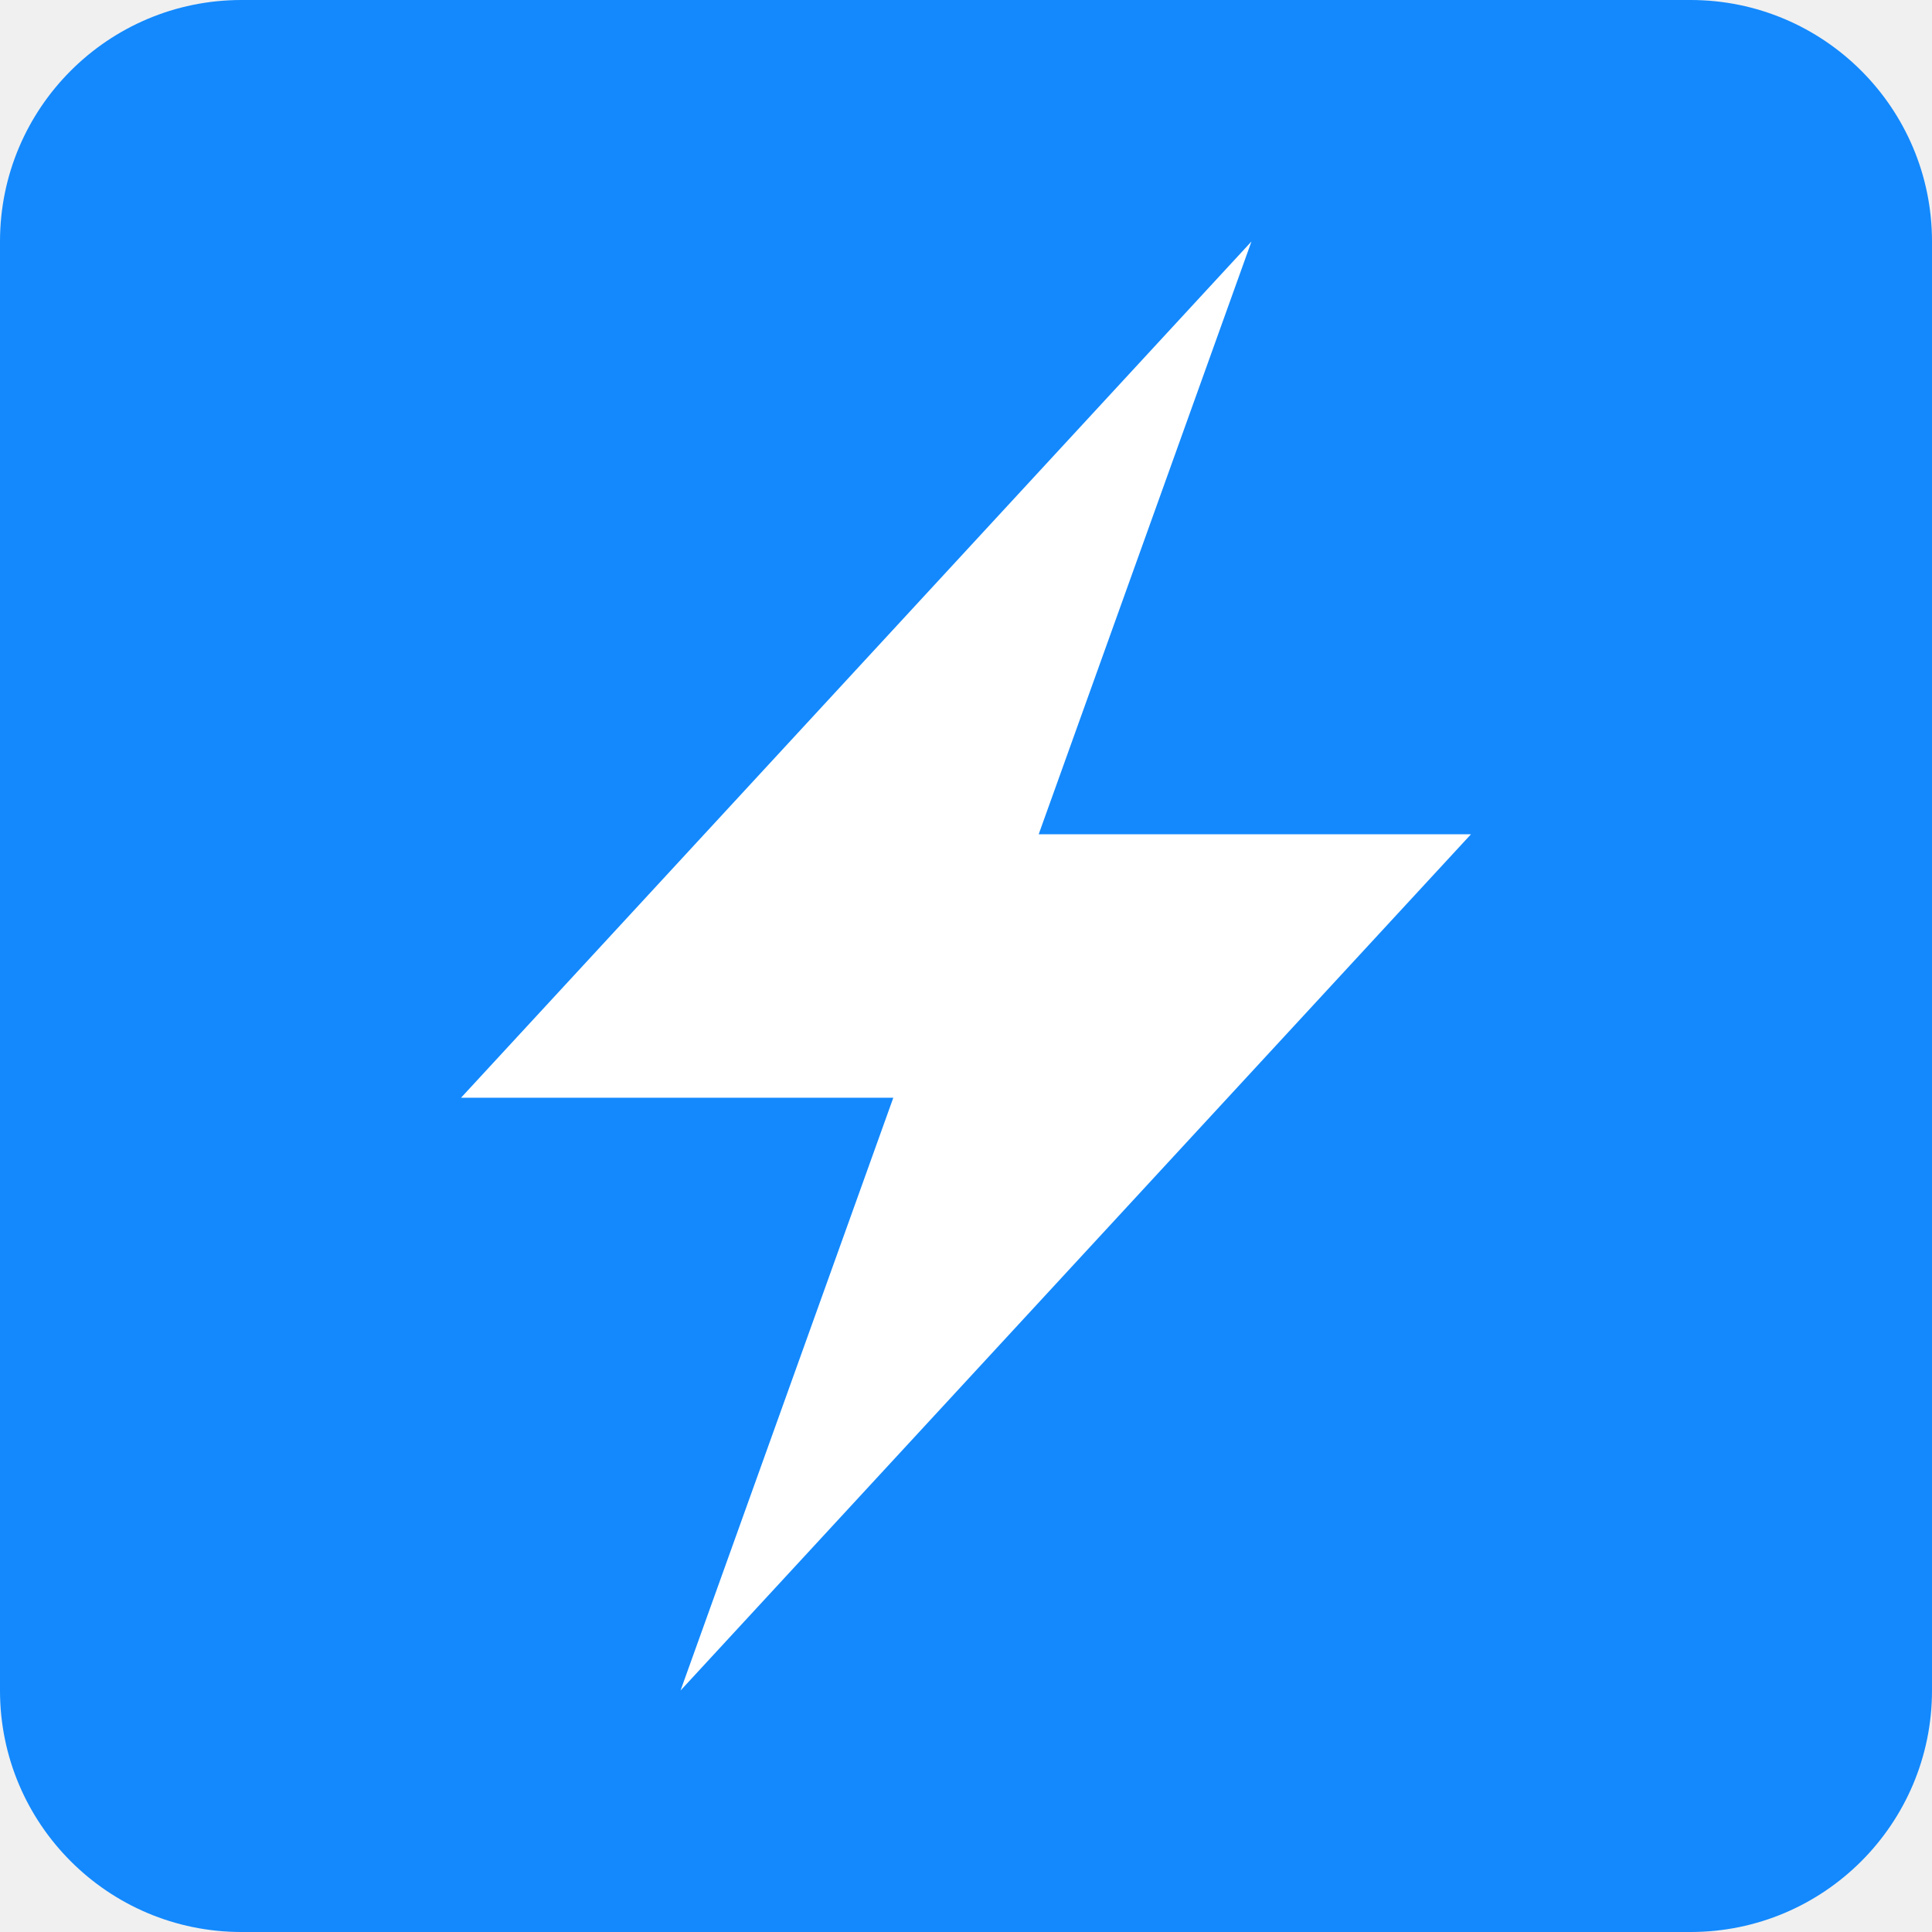
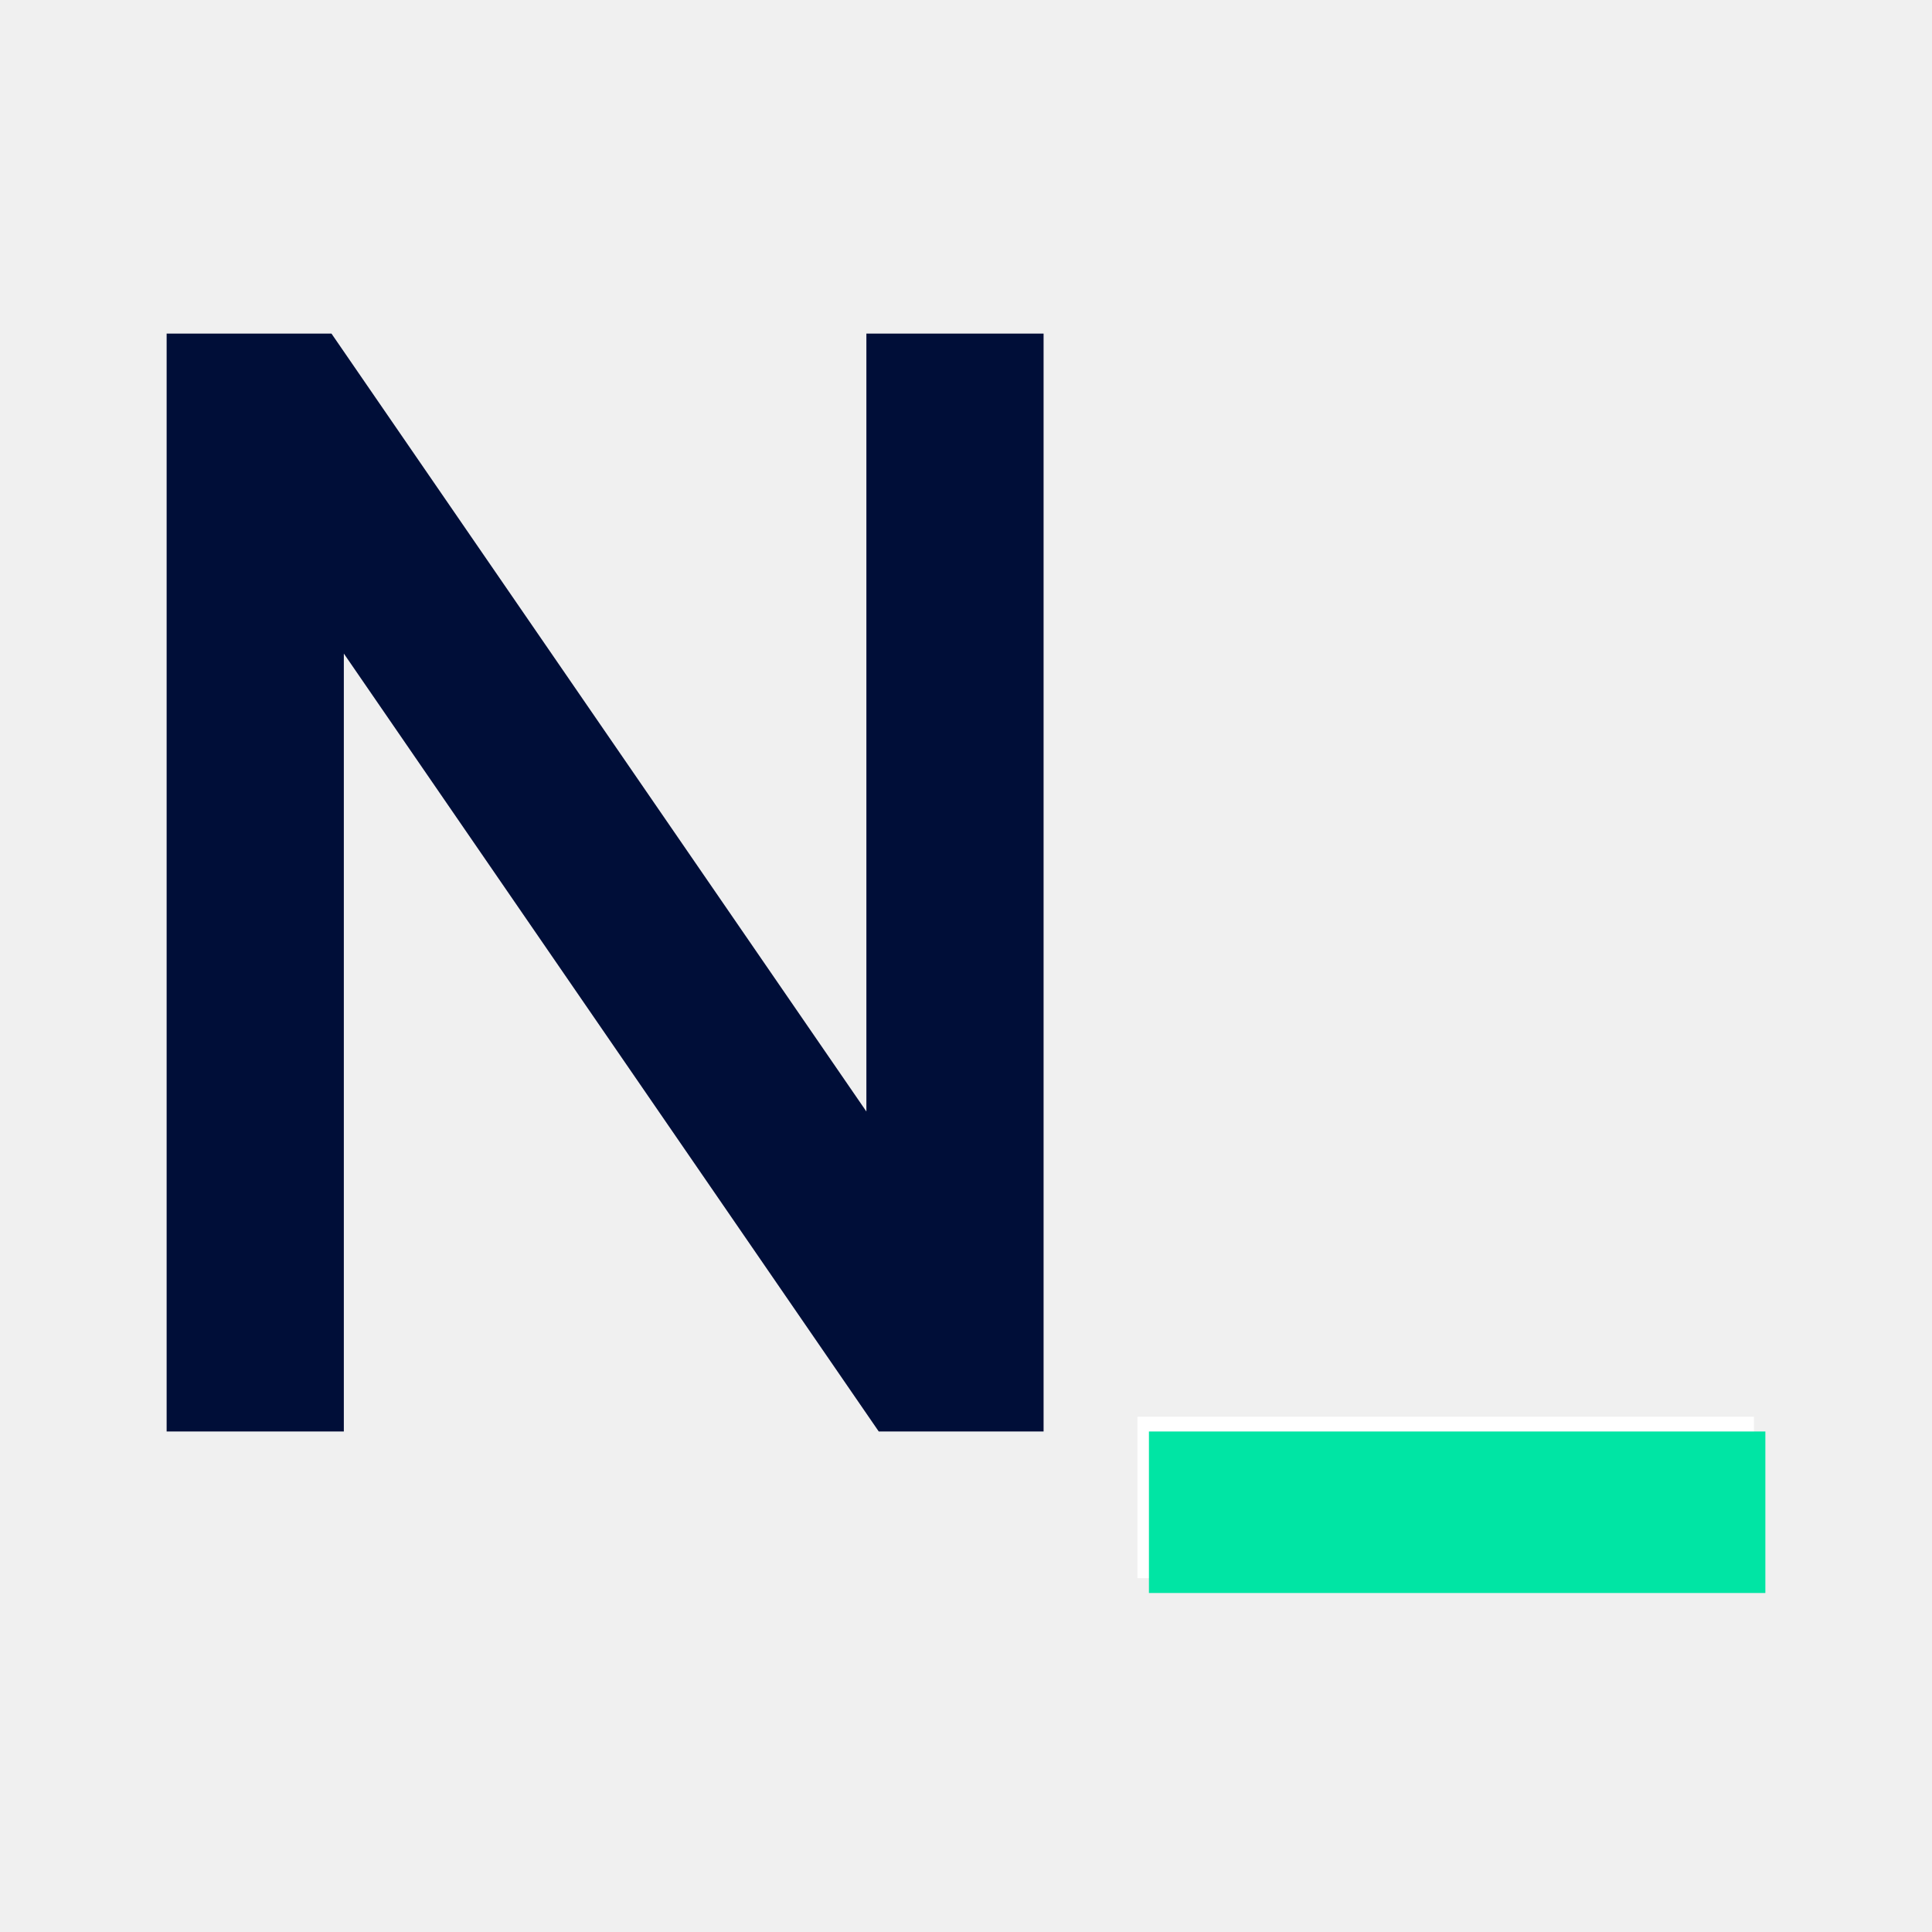
- <svg xmlns="http://www.w3.org/2000/svg" viewBox="0 0 16 16" width="16" height="16">
-   <rect width="16" height="16" rx="2" fill="#1389fd" />
-   <path d="M7.398 9.091h-3.58L10.364 2 8.602 6.909h3.58L5.636 14l1.762-4.909Z" fill="#fff" />
+ <svg xmlns="http://www.w3.org/2000/svg" id="a" viewBox="0 0 64 64">
+   <defs>
+     <style>.b{fill:#fff;}.b,.c,.d{stroke-width:0px;}.c{fill:#00e5a4;}.d{fill:#000e38;}</style>
+   </defs>
+   <path class="b" d="M37.68,46.93h20.42v5.35h-20.42v-5.35Z" />
+   <path class="c" d="M38.06,47.42h20.42v5.35h-20.42v-5.35Z" />
+   <path class="d" d="M5.52,11.05h5.46l17.72,25.77V11.05h5.87v36.37h-5.46L11.39,21.65v25.77h-5.87V11.05Z" />
</svg>
